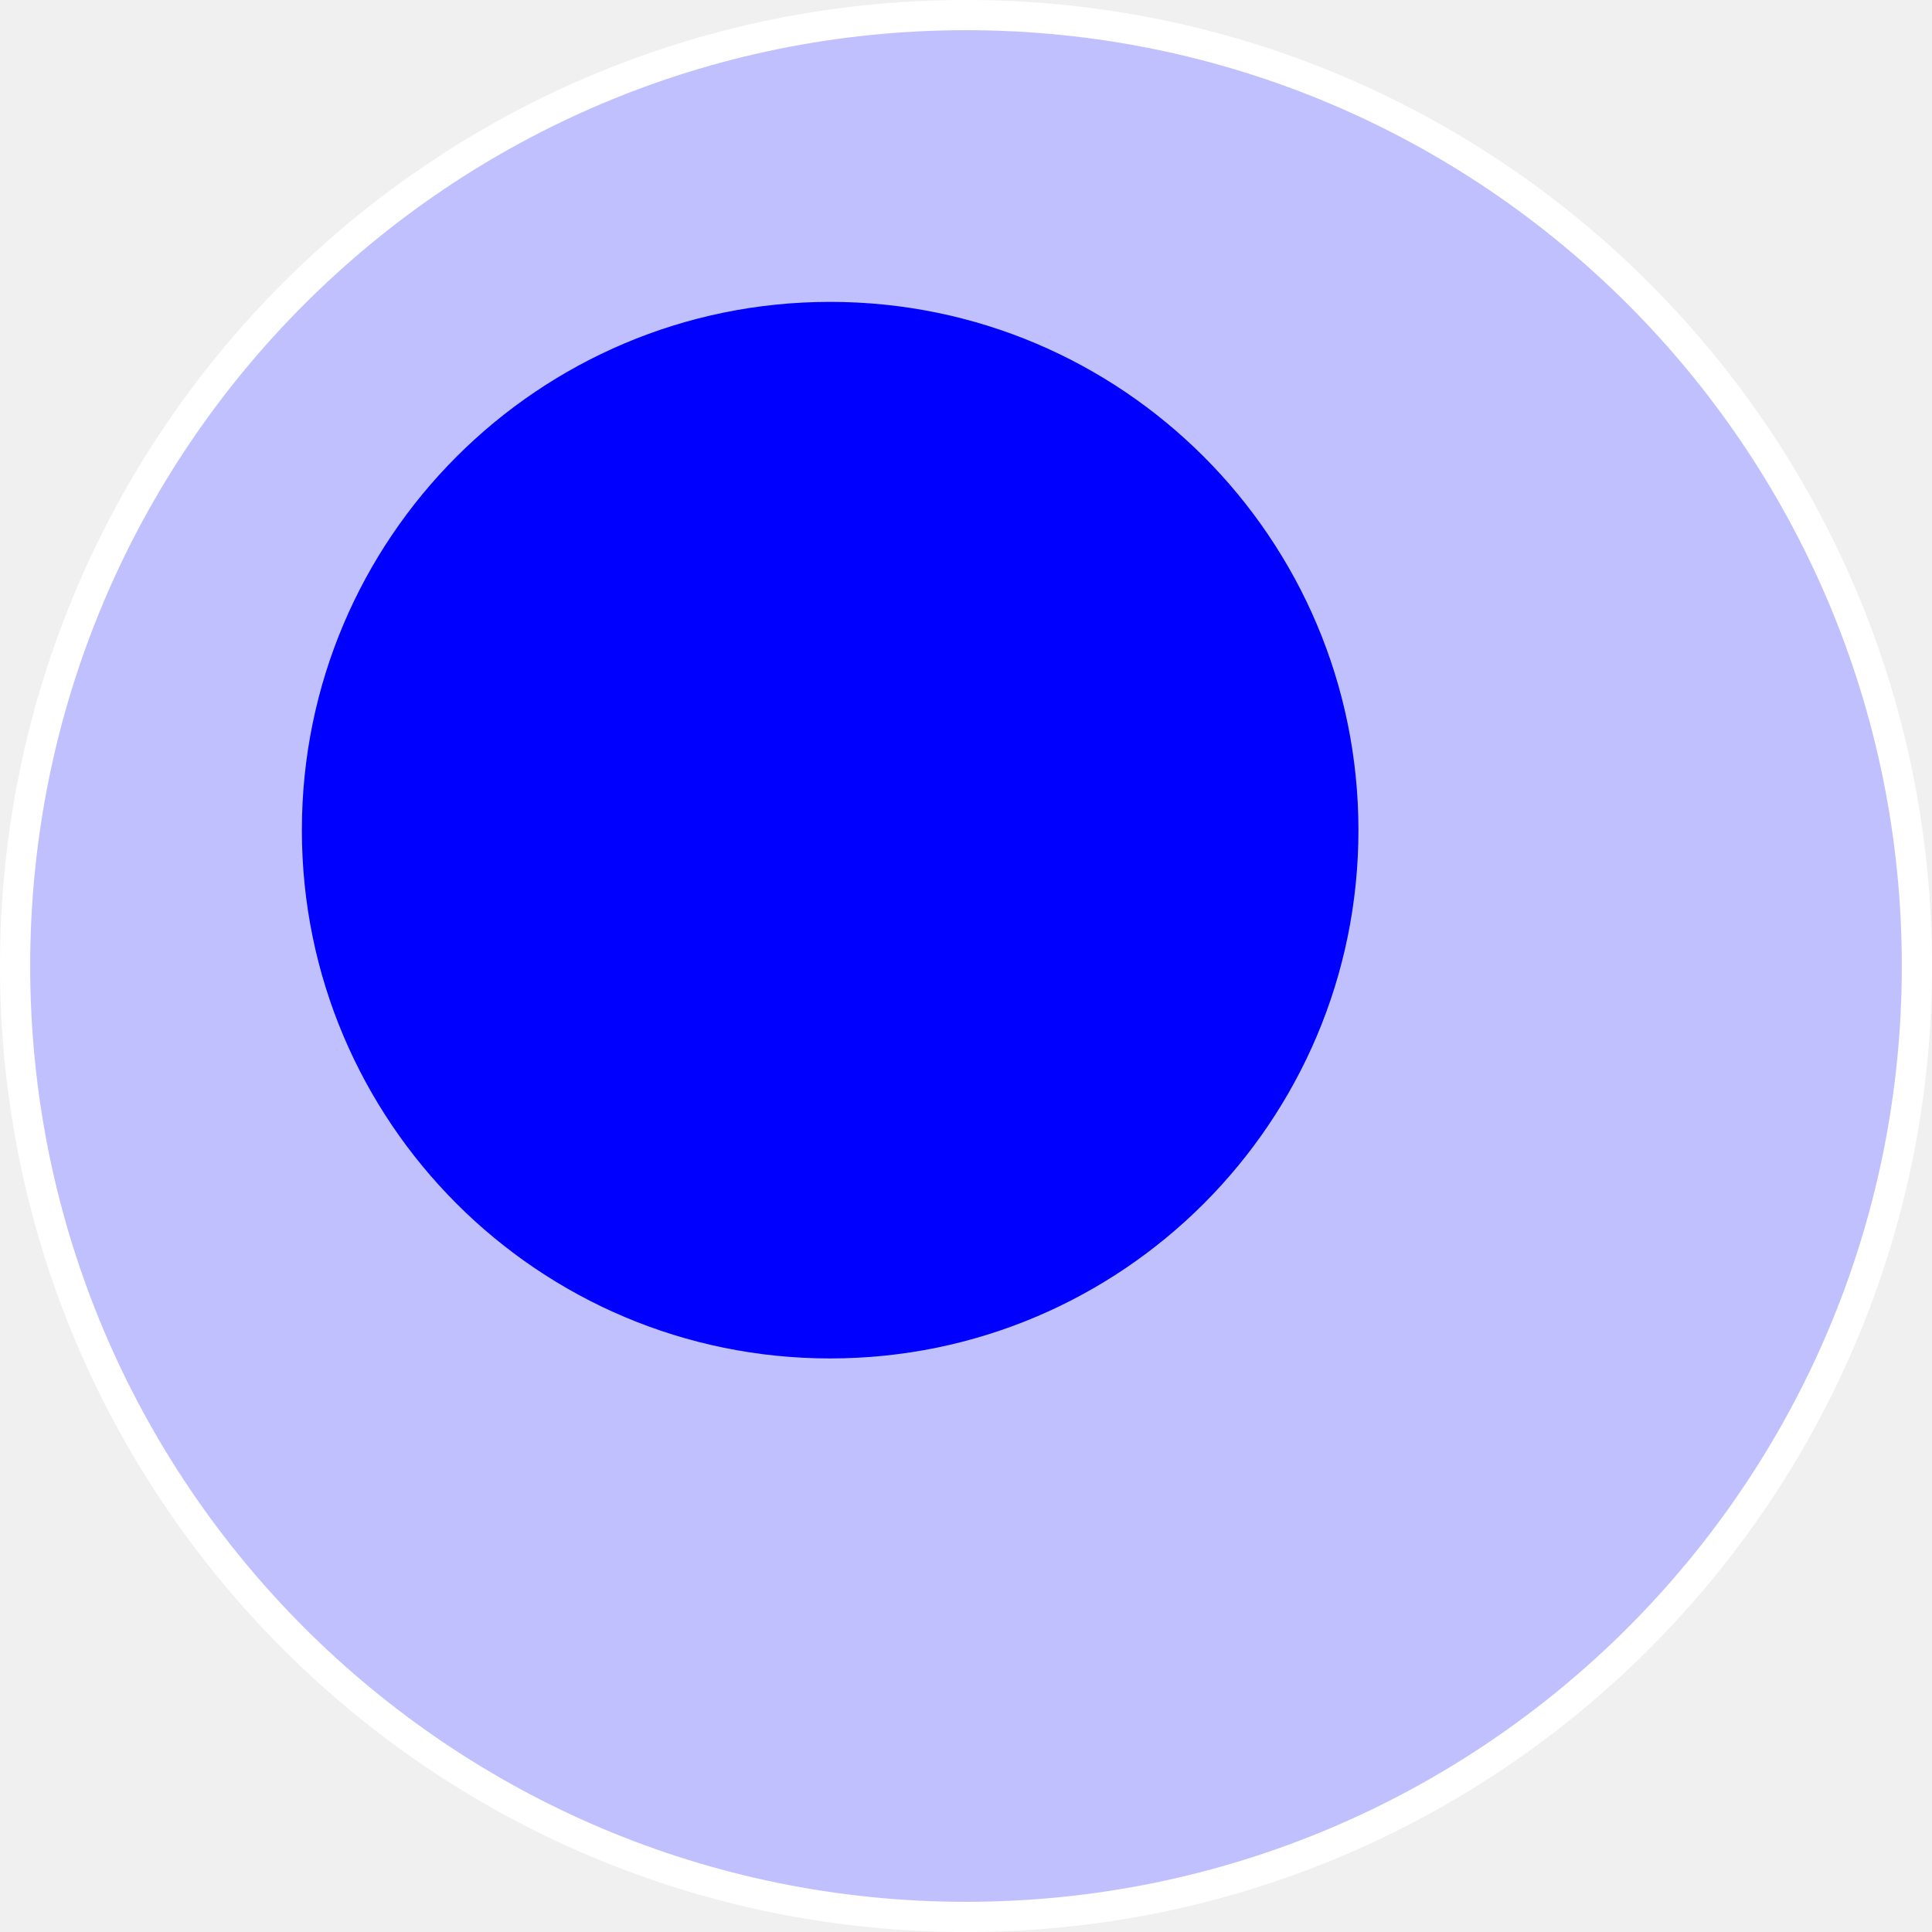
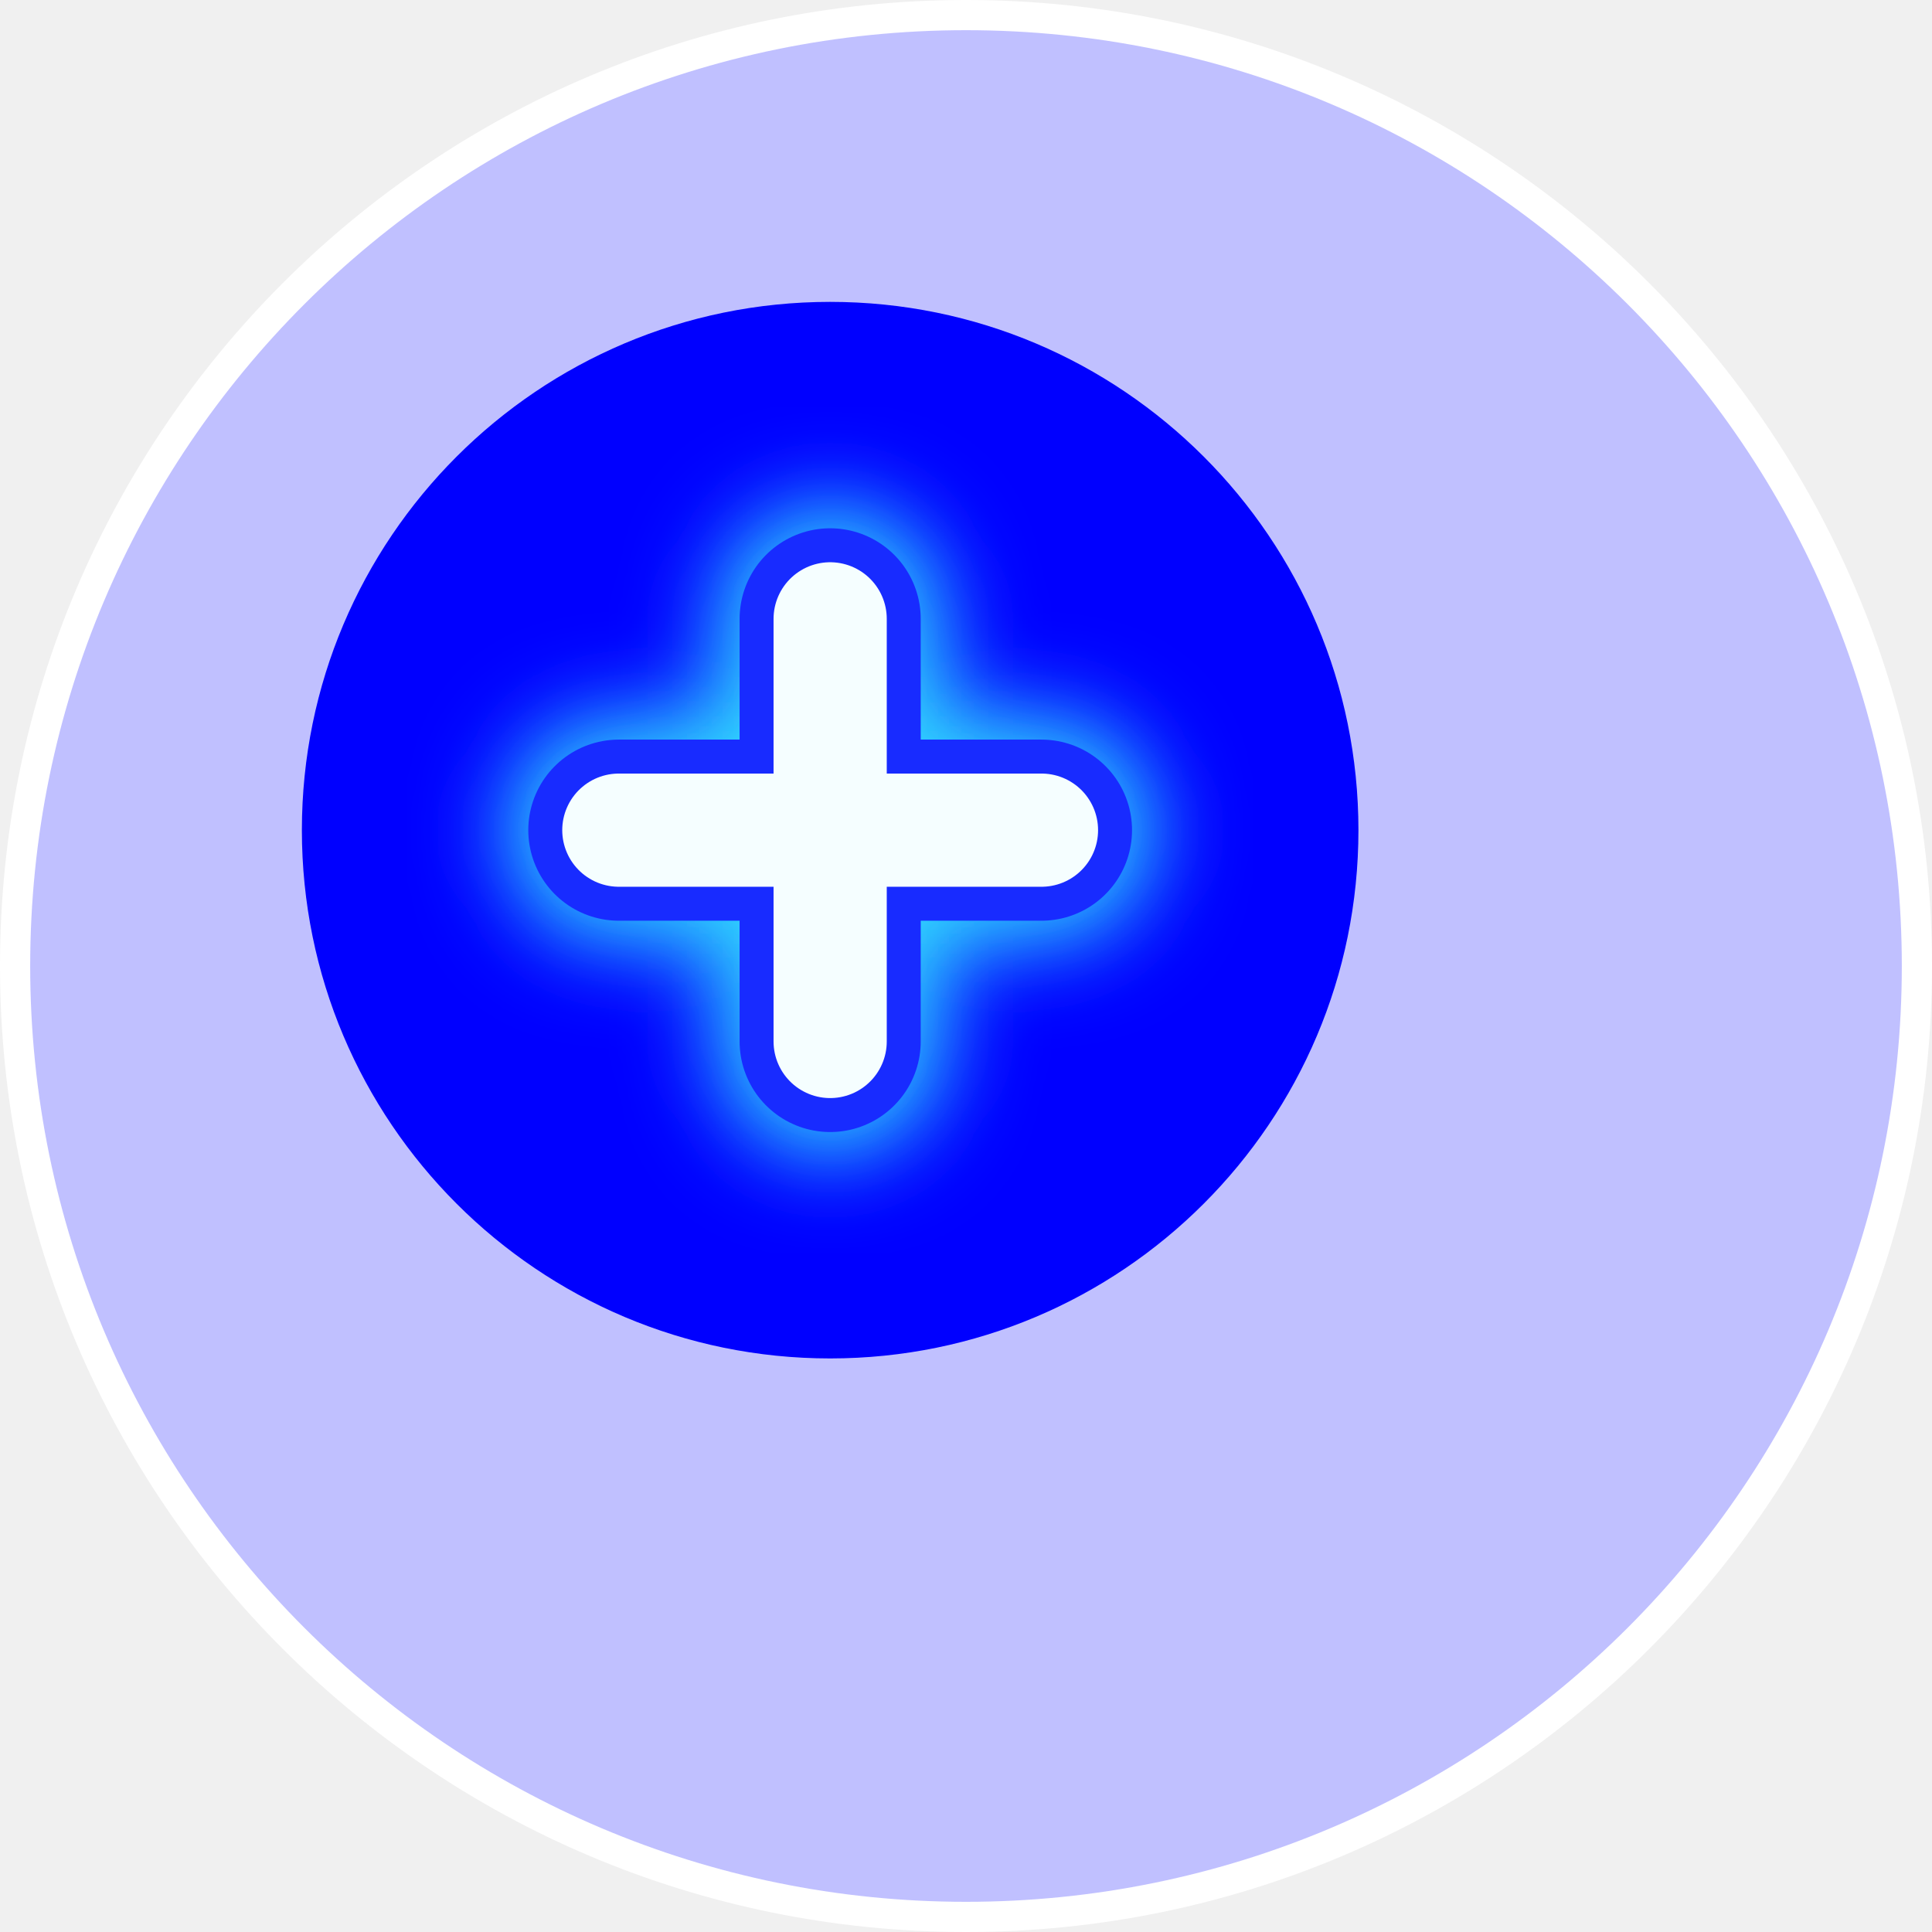
<svg xmlns="http://www.w3.org/2000/svg" viewBox="0 0 256 256">
+   <defs>
+     <filter id="plus-glow" x="-50%" y="-50%" width="200%" height="200%">
+       <feGaussianBlur stdDeviation="6" />
+     </filter>
+   </defs>
  <circle cx="128" cy="128" r="128" fill="#fff" />
  <circle cx="128" cy="128" r="124" fill="#c0c0ff" />
  <circle cx="110" cy="110" r="70" fill="#00f" />
+   <path d="M110 82v56M82 110h56" fill="none" stroke="#39f6ff" stroke-linecap="round" stroke-width="30" opacity=".9" filter="url(#plus-glow)" />
+   <path d="M110 82v56M82 110h56" fill="none" stroke="#182bff" stroke-linecap="round" stroke-width="24" />
+   <path d="M110 82v56M82 110h56" fill="none" stroke="#f5feff" stroke-linecap="round" stroke-width="15" />
</svg>
